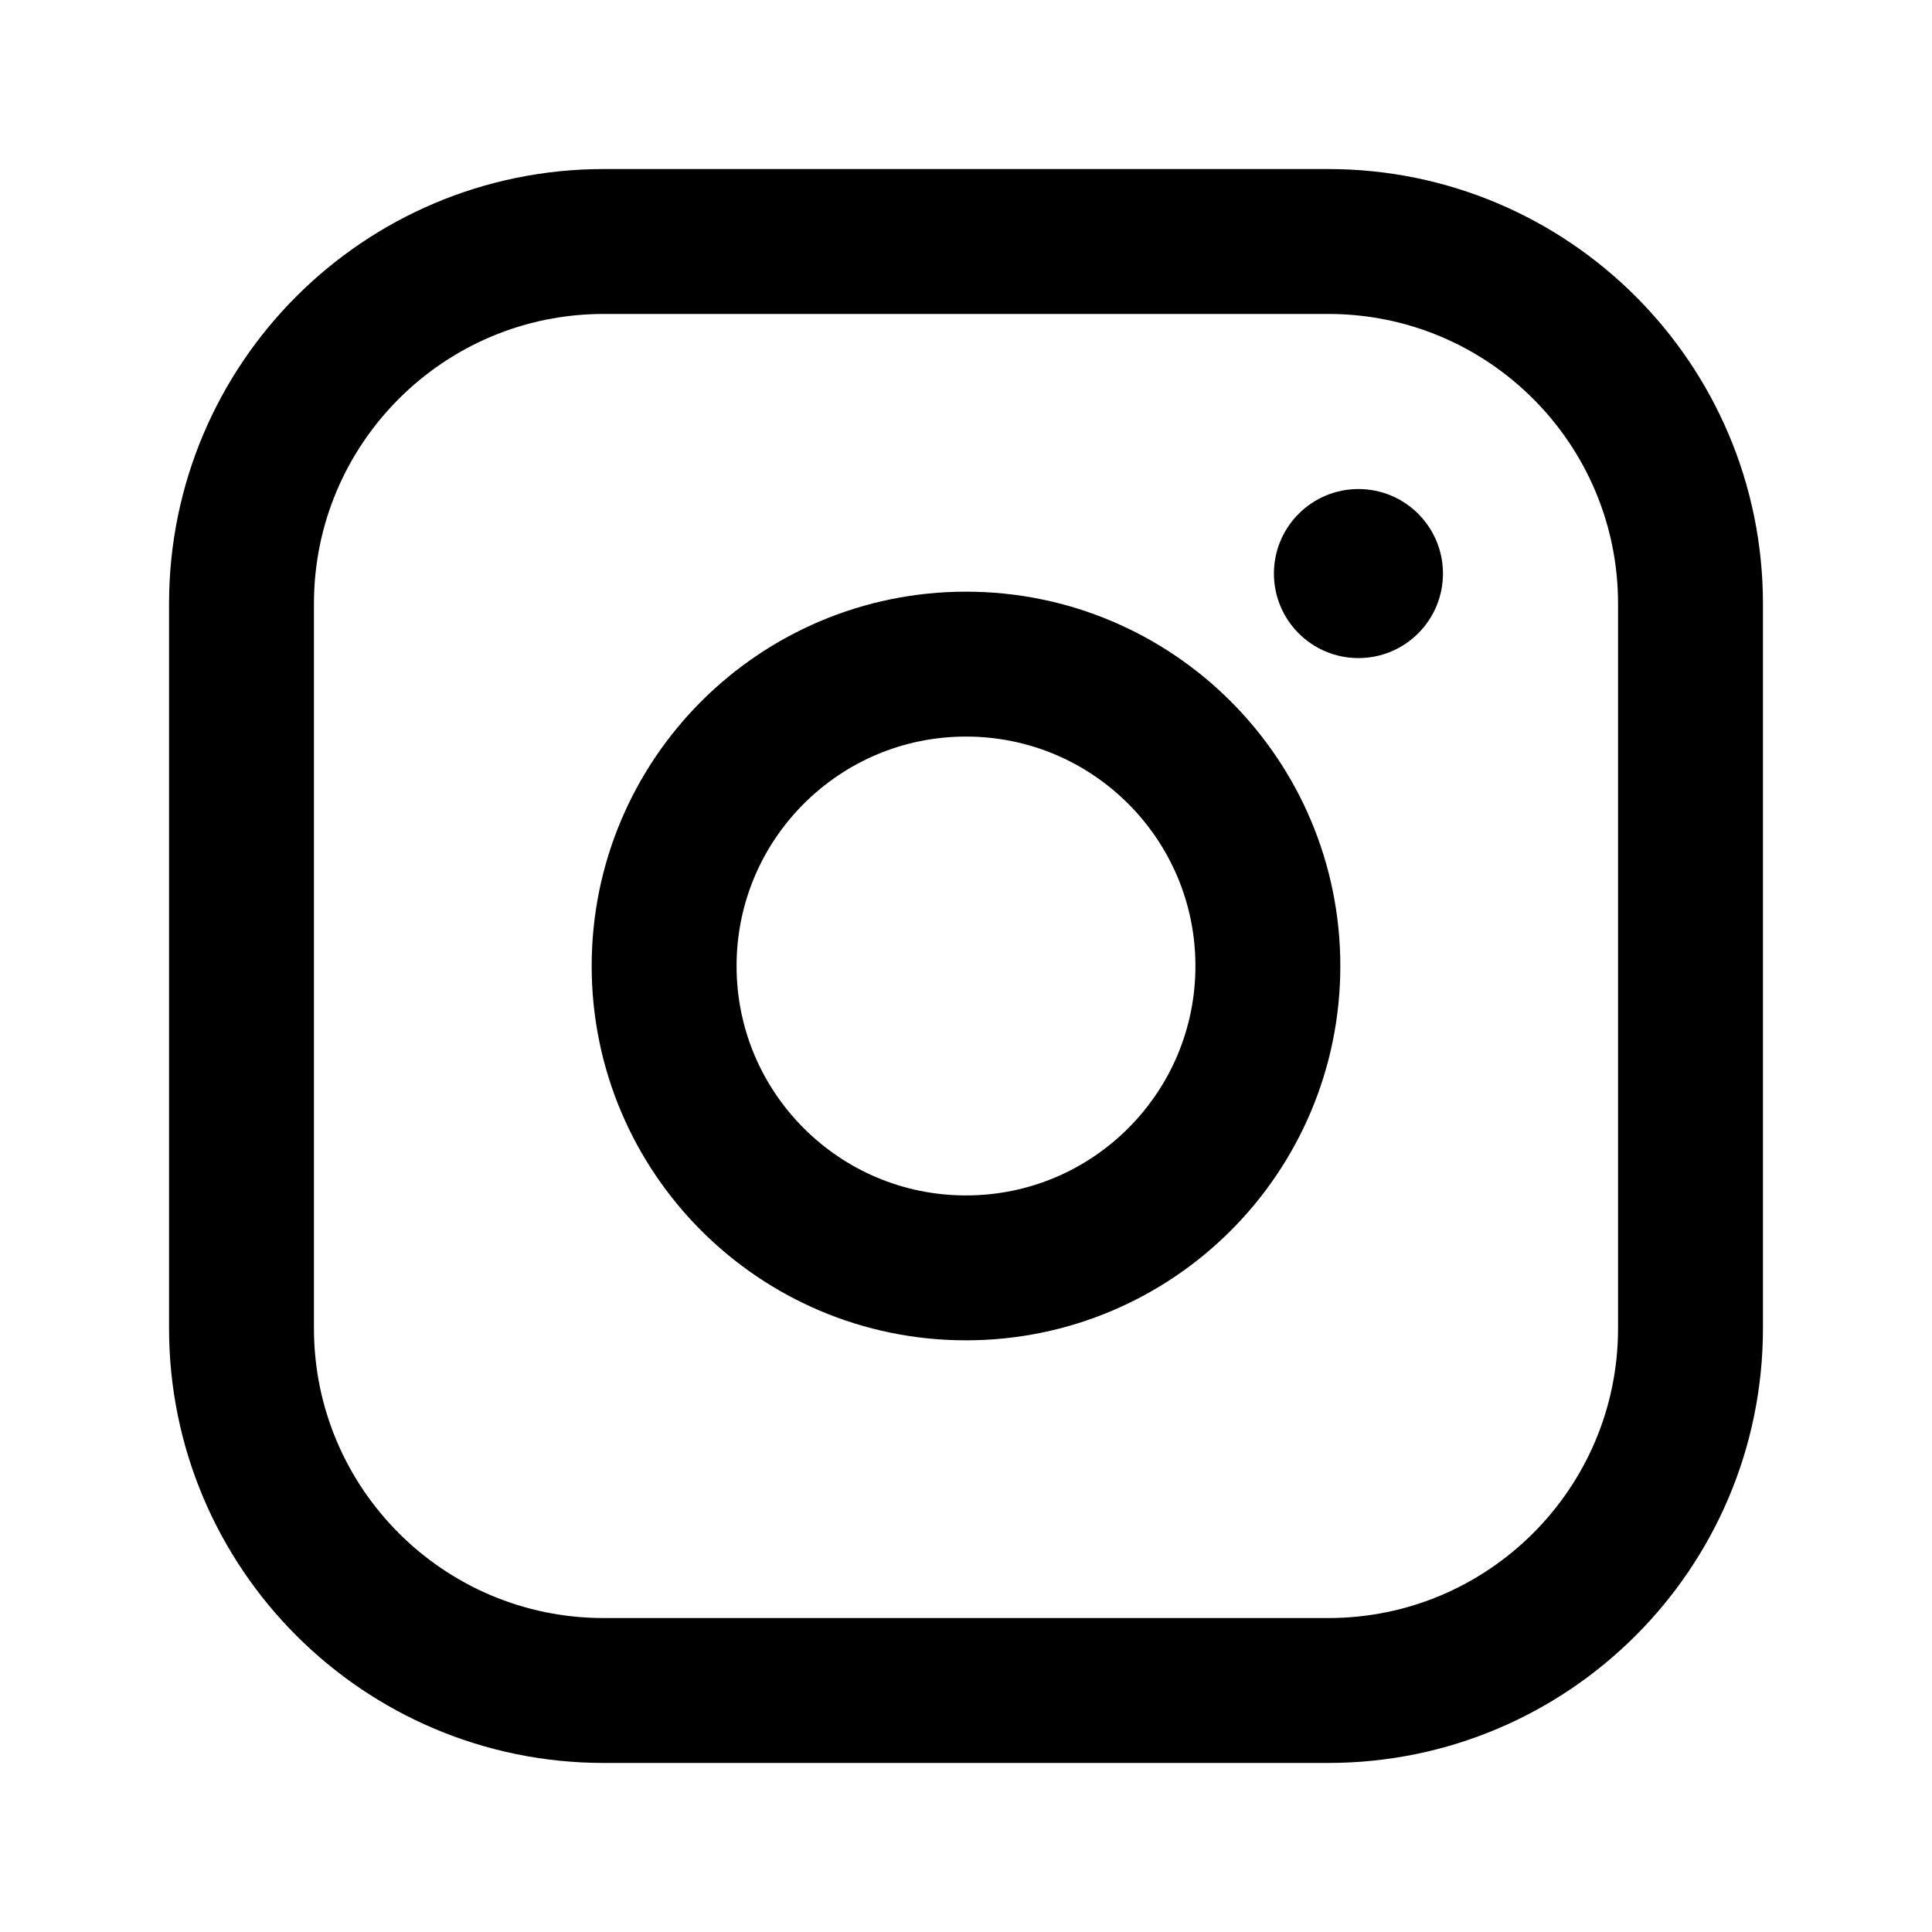
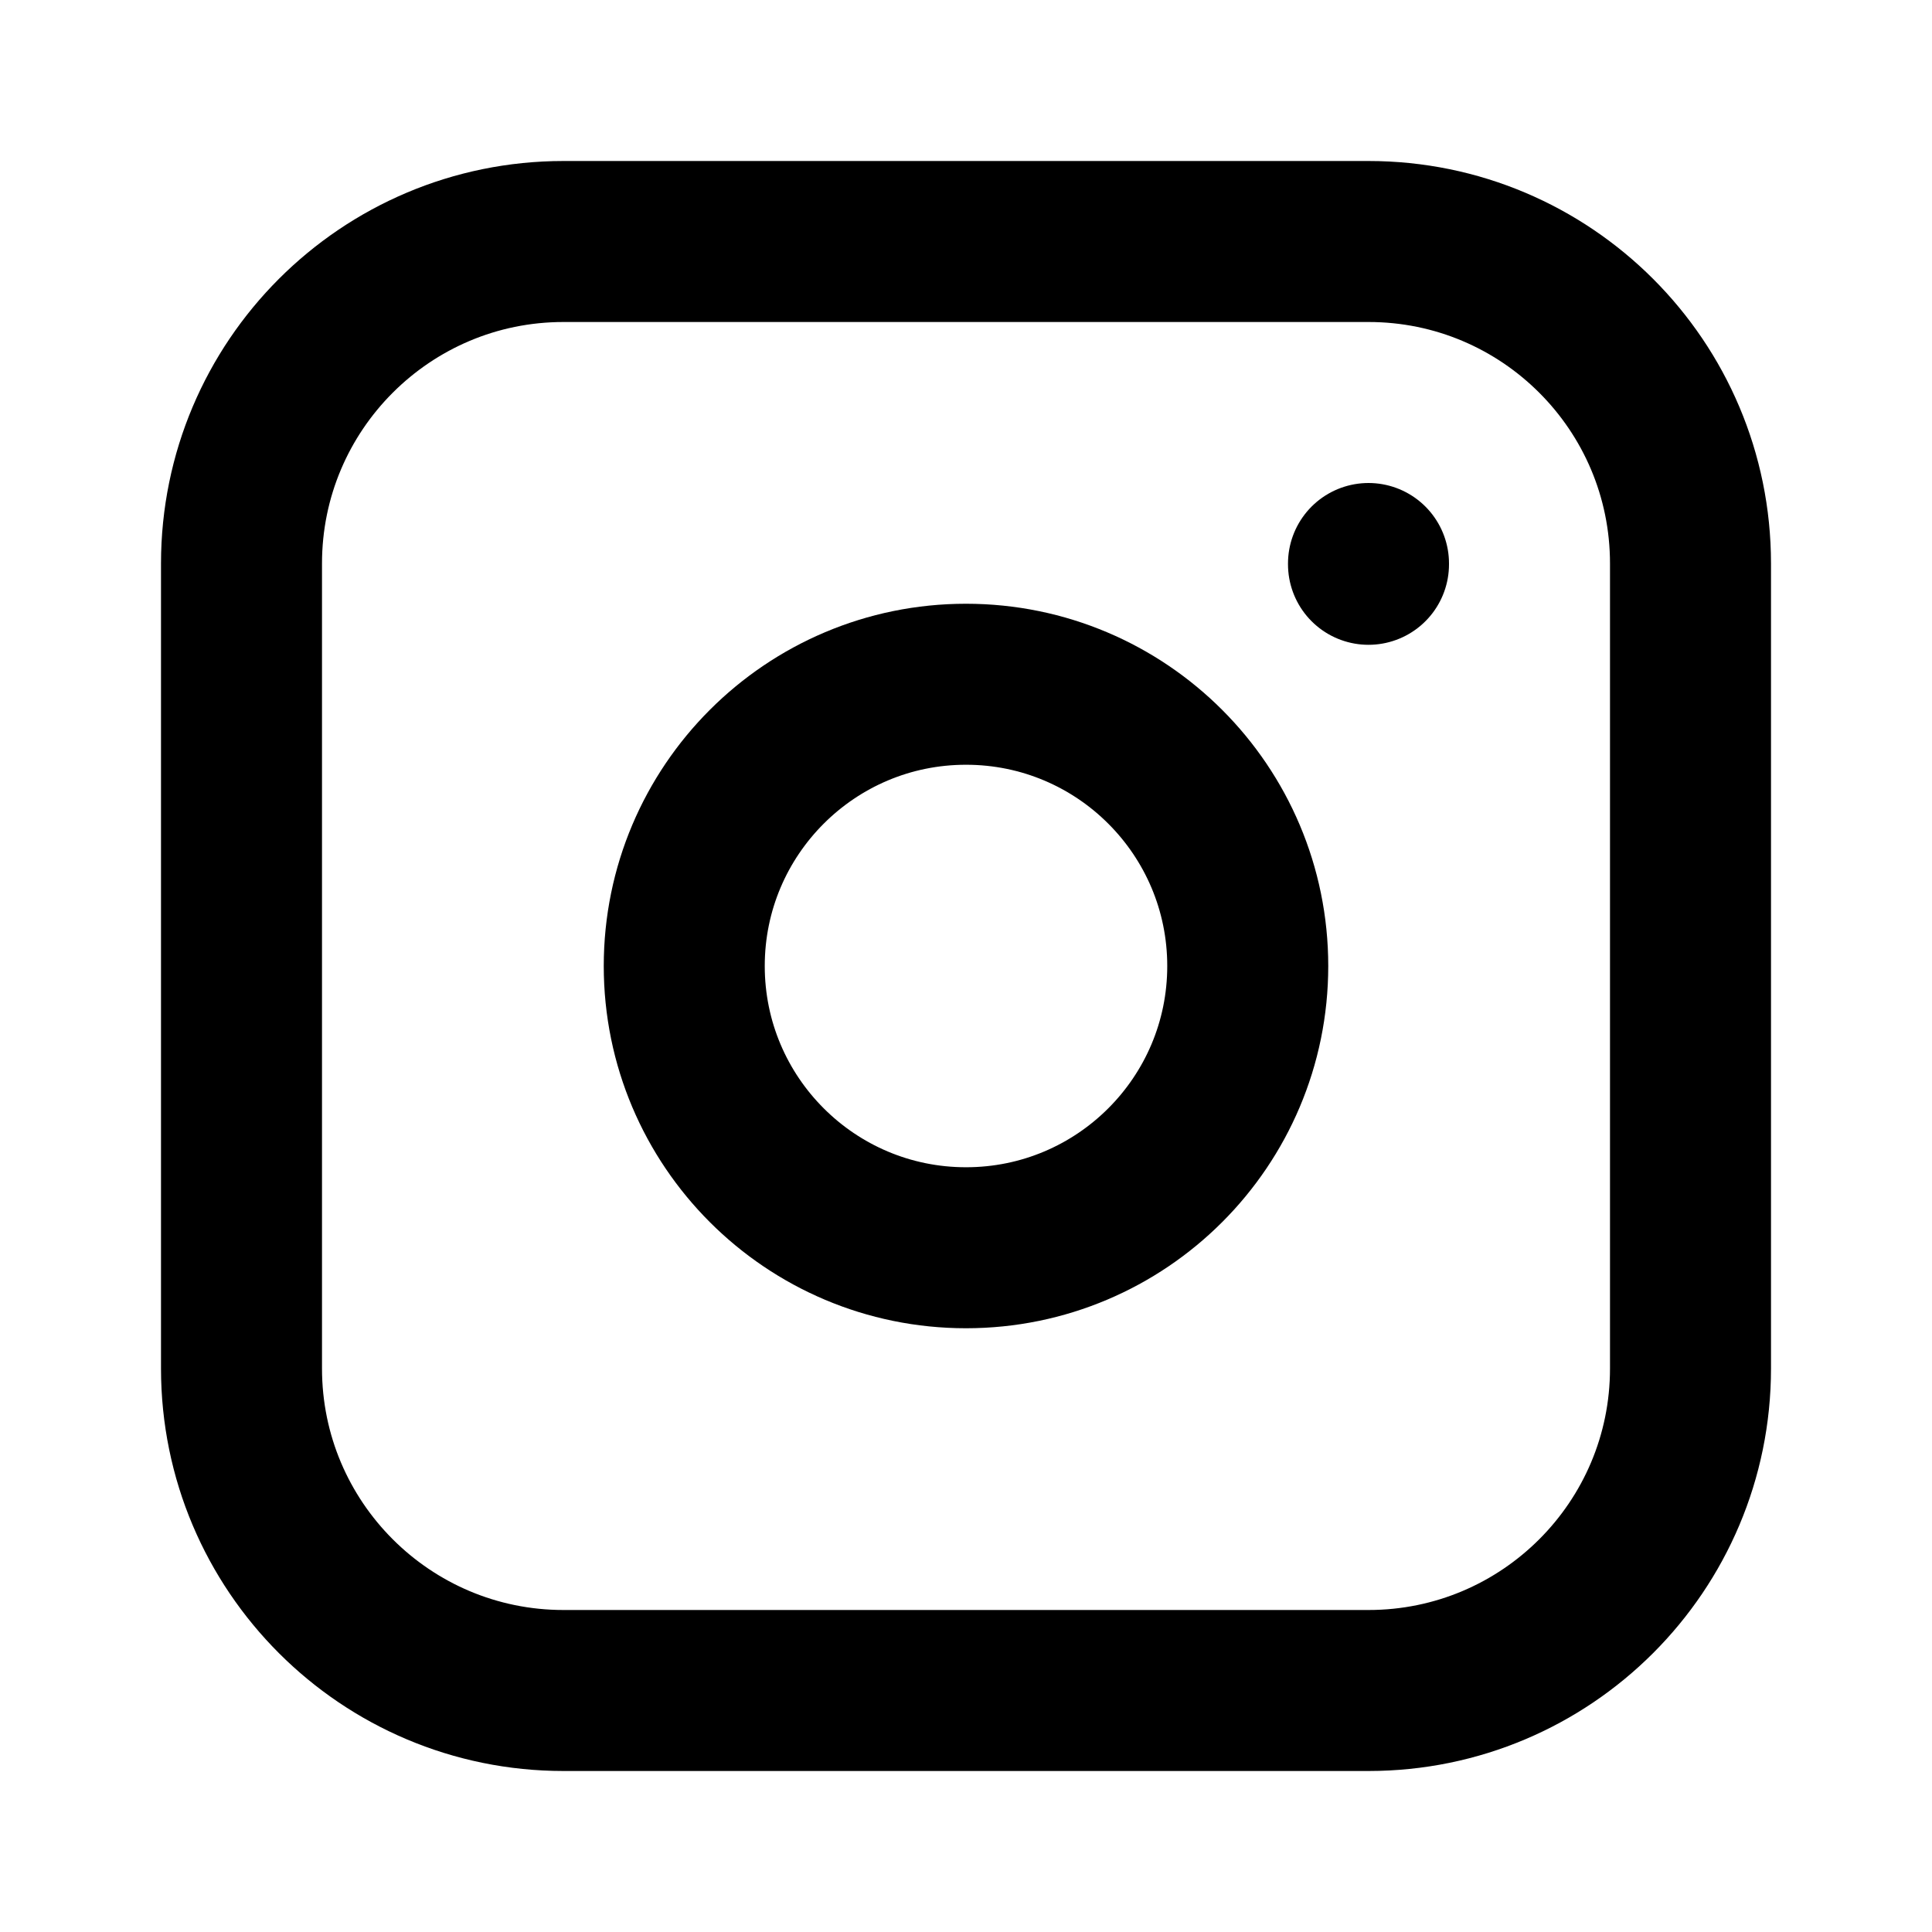
- <svg xmlns="http://www.w3.org/2000/svg" viewBox="0 0 32 32" fill="none" stroke="currentColor" stroke-width="2.4" stroke-linecap="round" stroke-linejoin="round">
-   <rect x="4" y="4" width="24" height="24" rx="6" />
-   <circle cx="16" cy="16" r="5" fill="none" />
-   <circle cx="22.5" cy="9.5" r="1.4" fill="currentColor" stroke="none" />
+ <svg xmlns="http://www.w3.org/2000/svg" width="24" height="24" viewBox="0 0 24 24" fill="none" stroke="currentColor" stroke-width="2" stroke-linecap="round" stroke-linejoin="round">
+   <path d="M3 7a4 4 0 0 1 4 -4h10a4 4 0 0 1 4 4v10a4 4 0 0 1 -4 4h-10a4 4 0 0 1 -4 -4l0 -10" />
+   <path d="M8.5 12a3.5 3.5 0 1 0 7 0a3.5 3.5 0 0 0 -7 0" />
+   <path d="M17 7v.01" />
</svg>
